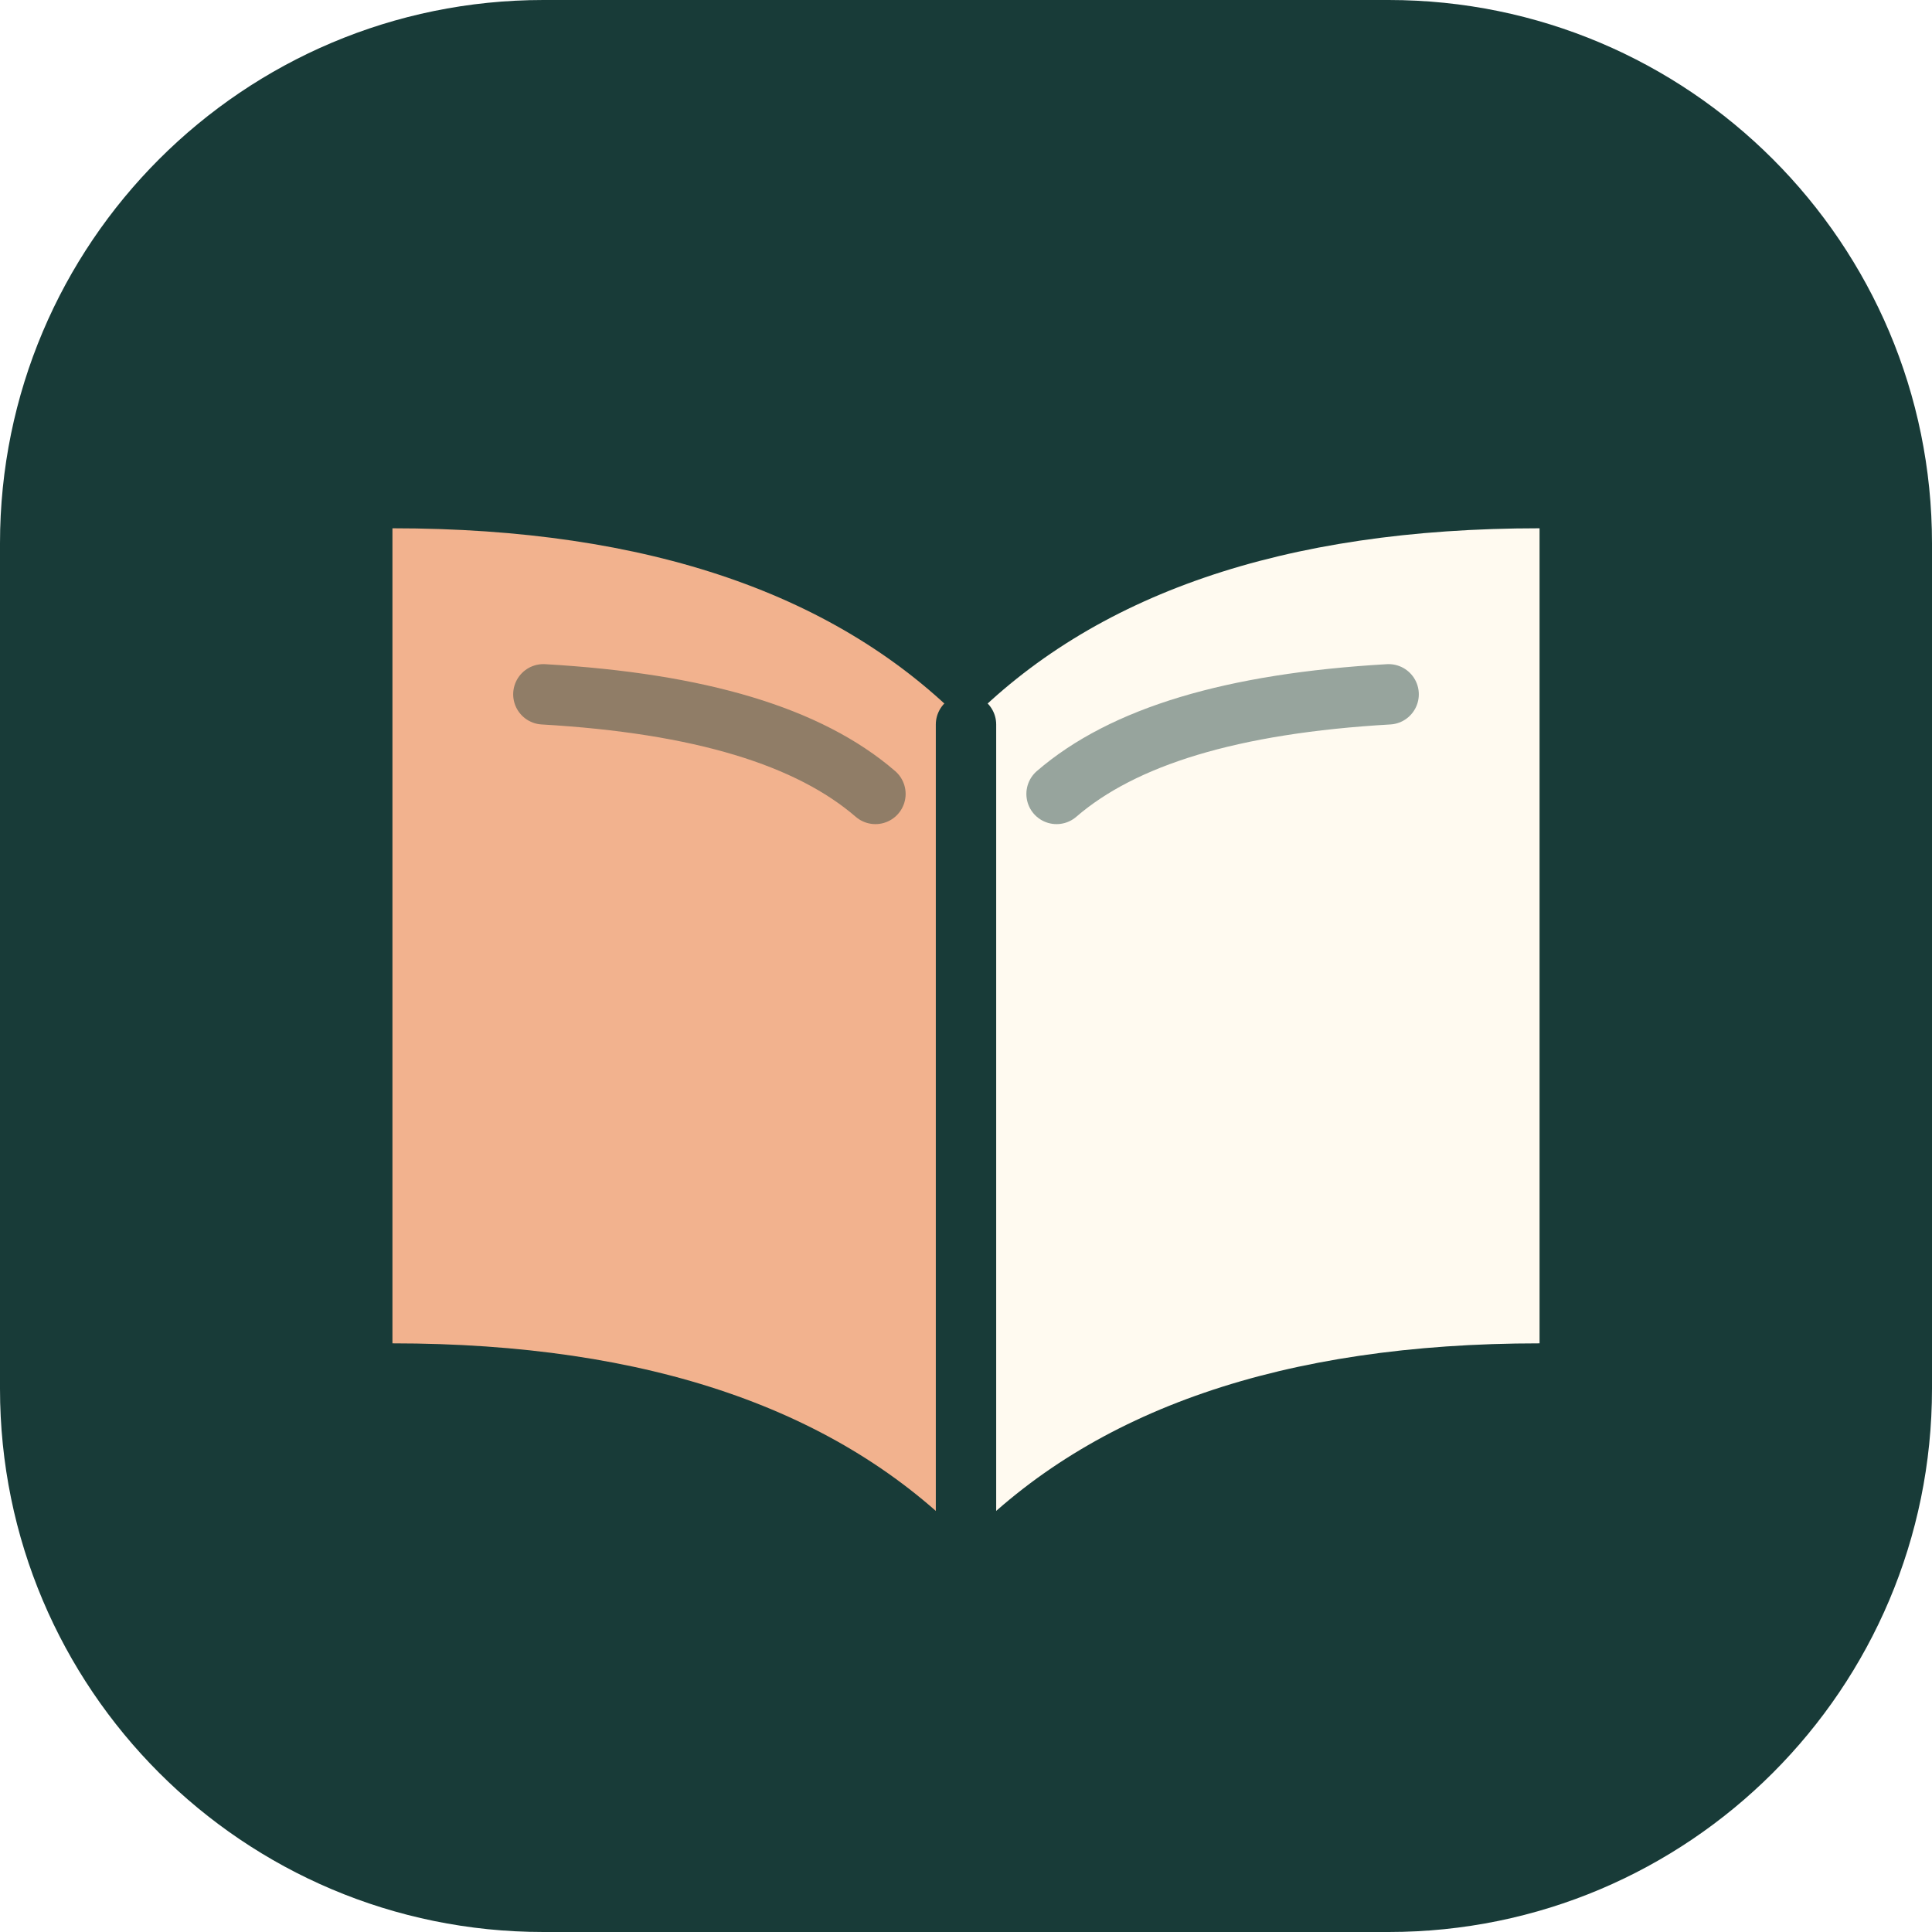
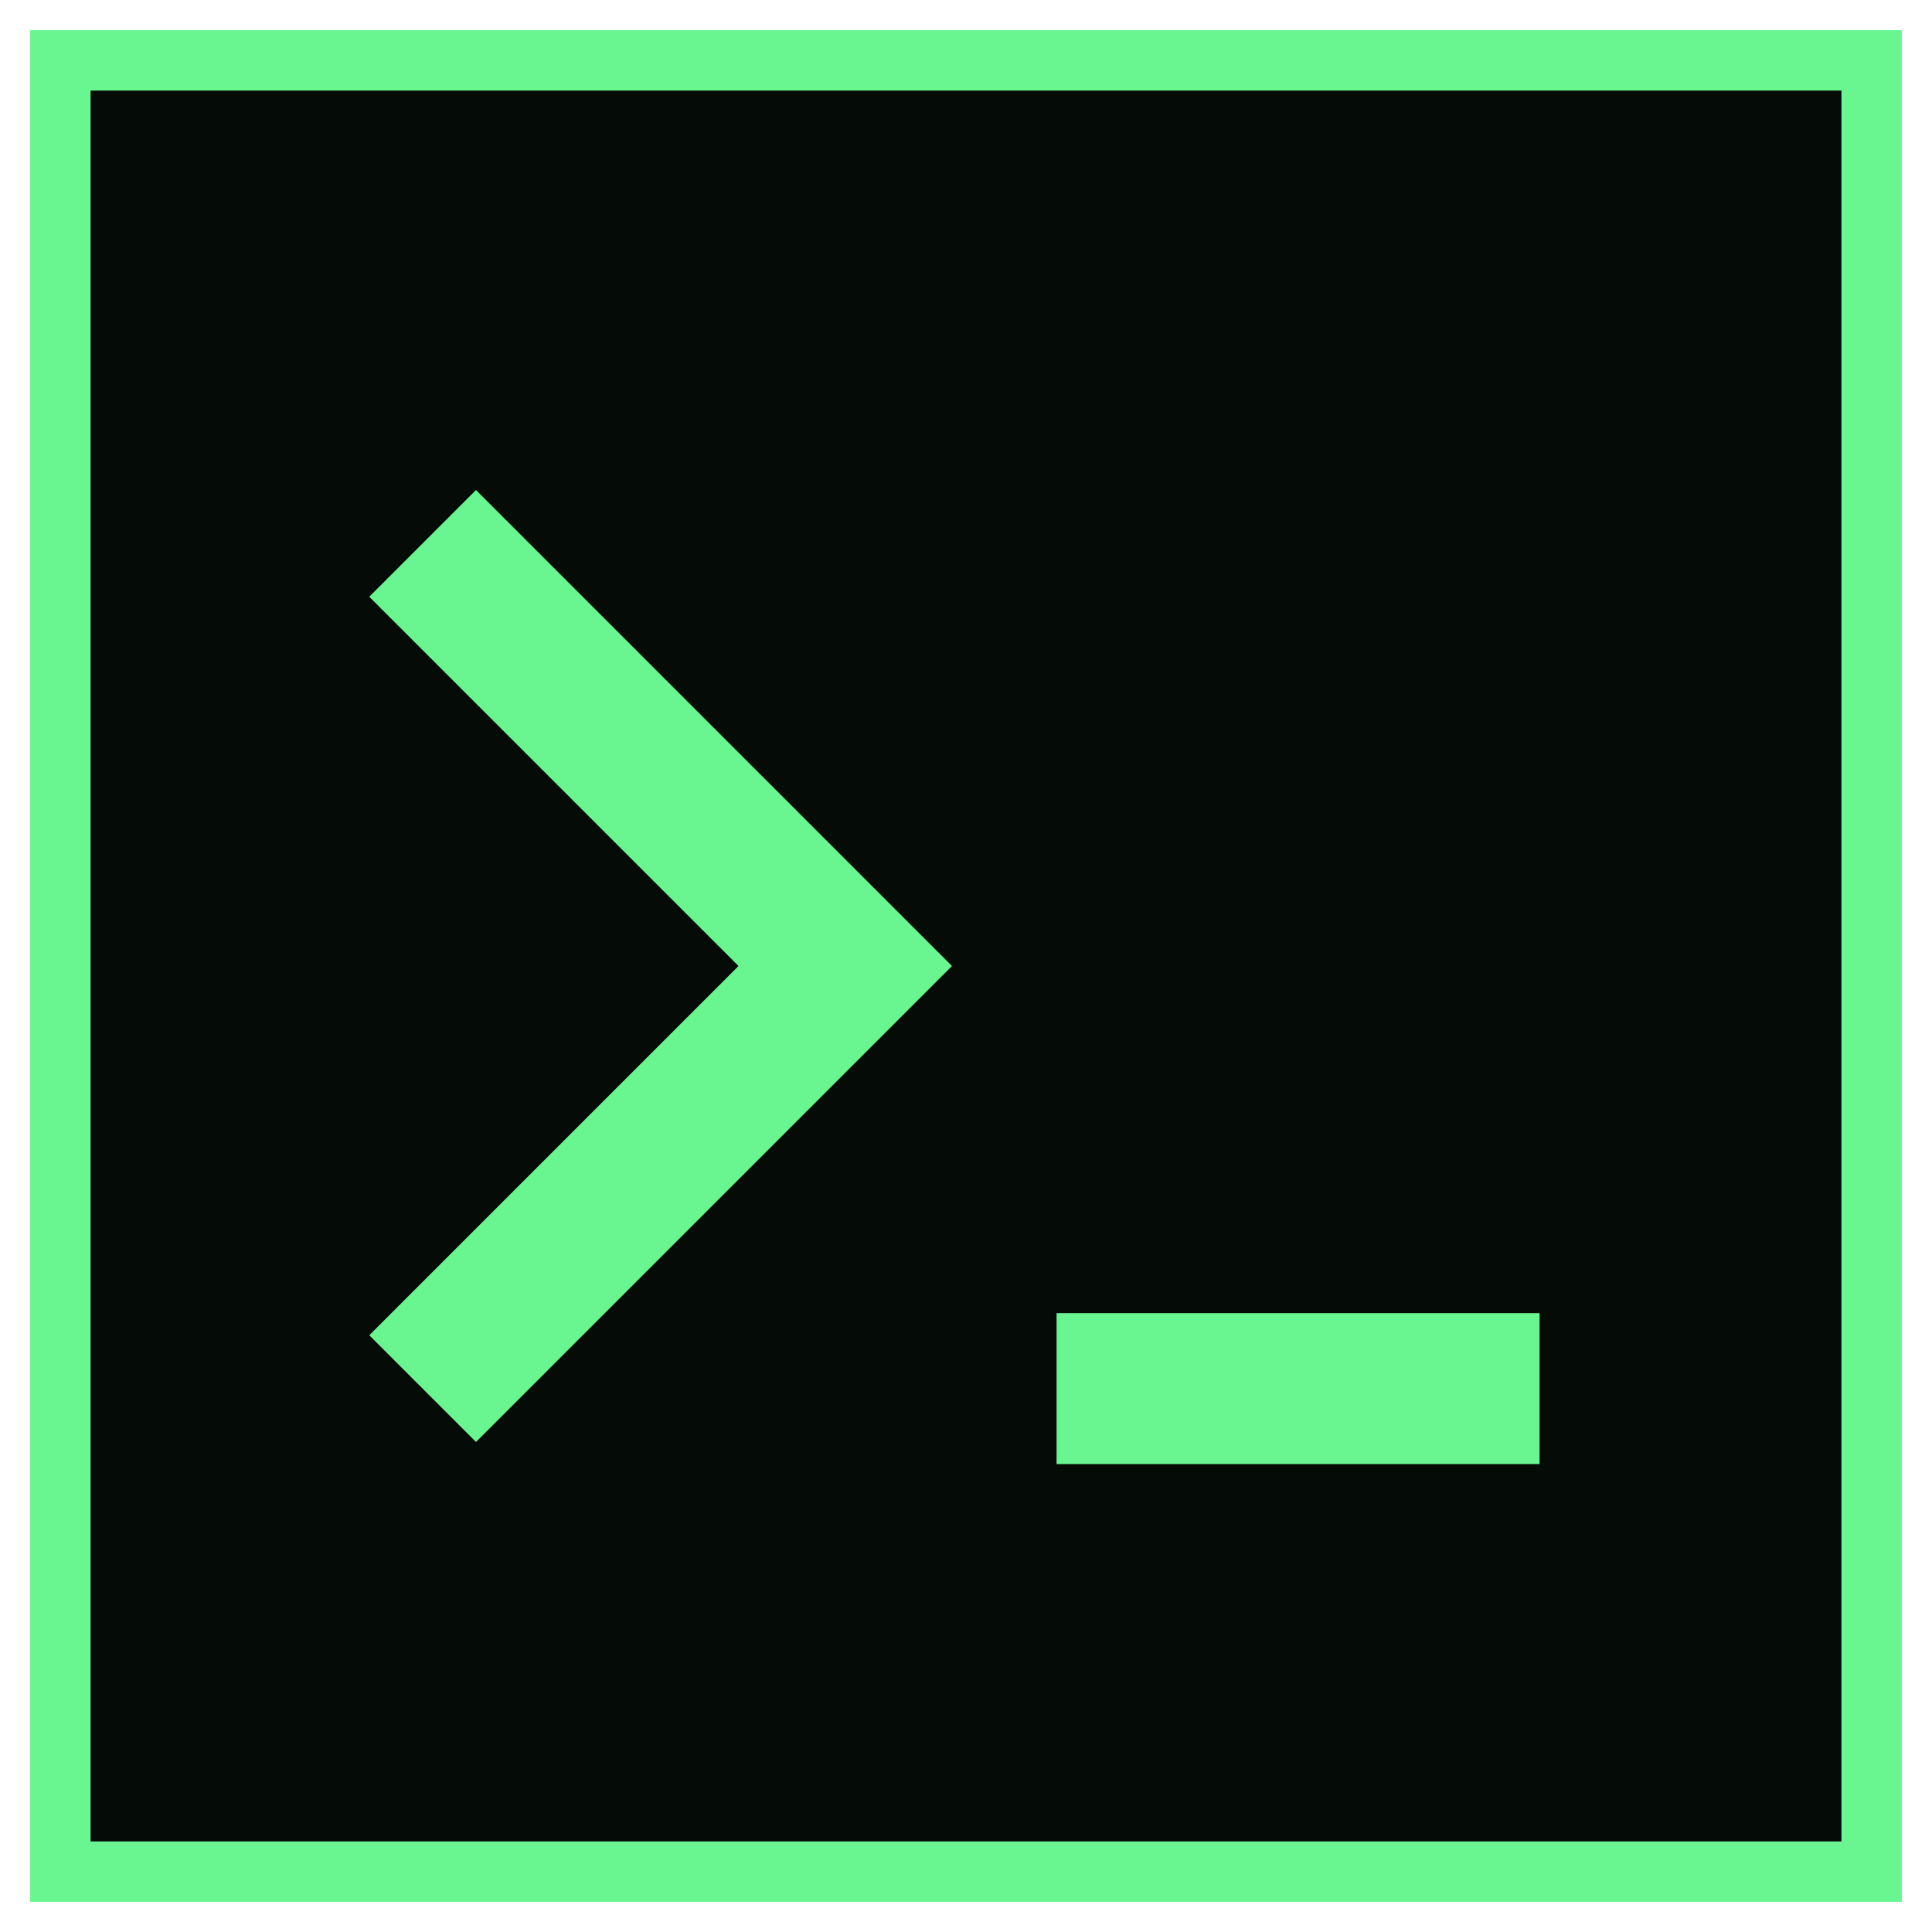
<svg xmlns="http://www.w3.org/2000/svg" viewBox="0 0 64 64">
-   <rect width="64" height="64" rx="18" fill="#183b38" />
-   <path d="M13 17.5c8.5 0 14.8 2.2 19 6.5v27c-4.2-4.3-10.5-6.5-19-6.5v-27Z" fill="#f2b28e" />
-   <path d="M51 17.5c-8.5 0-14.8 2.2-19 6.5v27c4.2-4.3 10.5-6.5 19-6.5v-27Z" fill="#fffaf0" />
-   <path d="M32 24v27" fill="none" stroke="#183b38" stroke-linecap="round" stroke-width="2" />
-   <path d="M18 23c5.2.3 8.8 1.4 11 3.3M46 23c-5.2.3-8.8 1.4-11 3.3" fill="none" stroke="#183b38" stroke-linecap="round" stroke-width="2" opacity=".45" />
+   <rect x="2" y="2" width="60" height="60" fill="#050b07" stroke="#69f58f" stroke-width="2" />
+   <path d="m14 18 14 14-14 14M35 46h16" fill="none" stroke="#69f58f" stroke-width="5" />
</svg>
